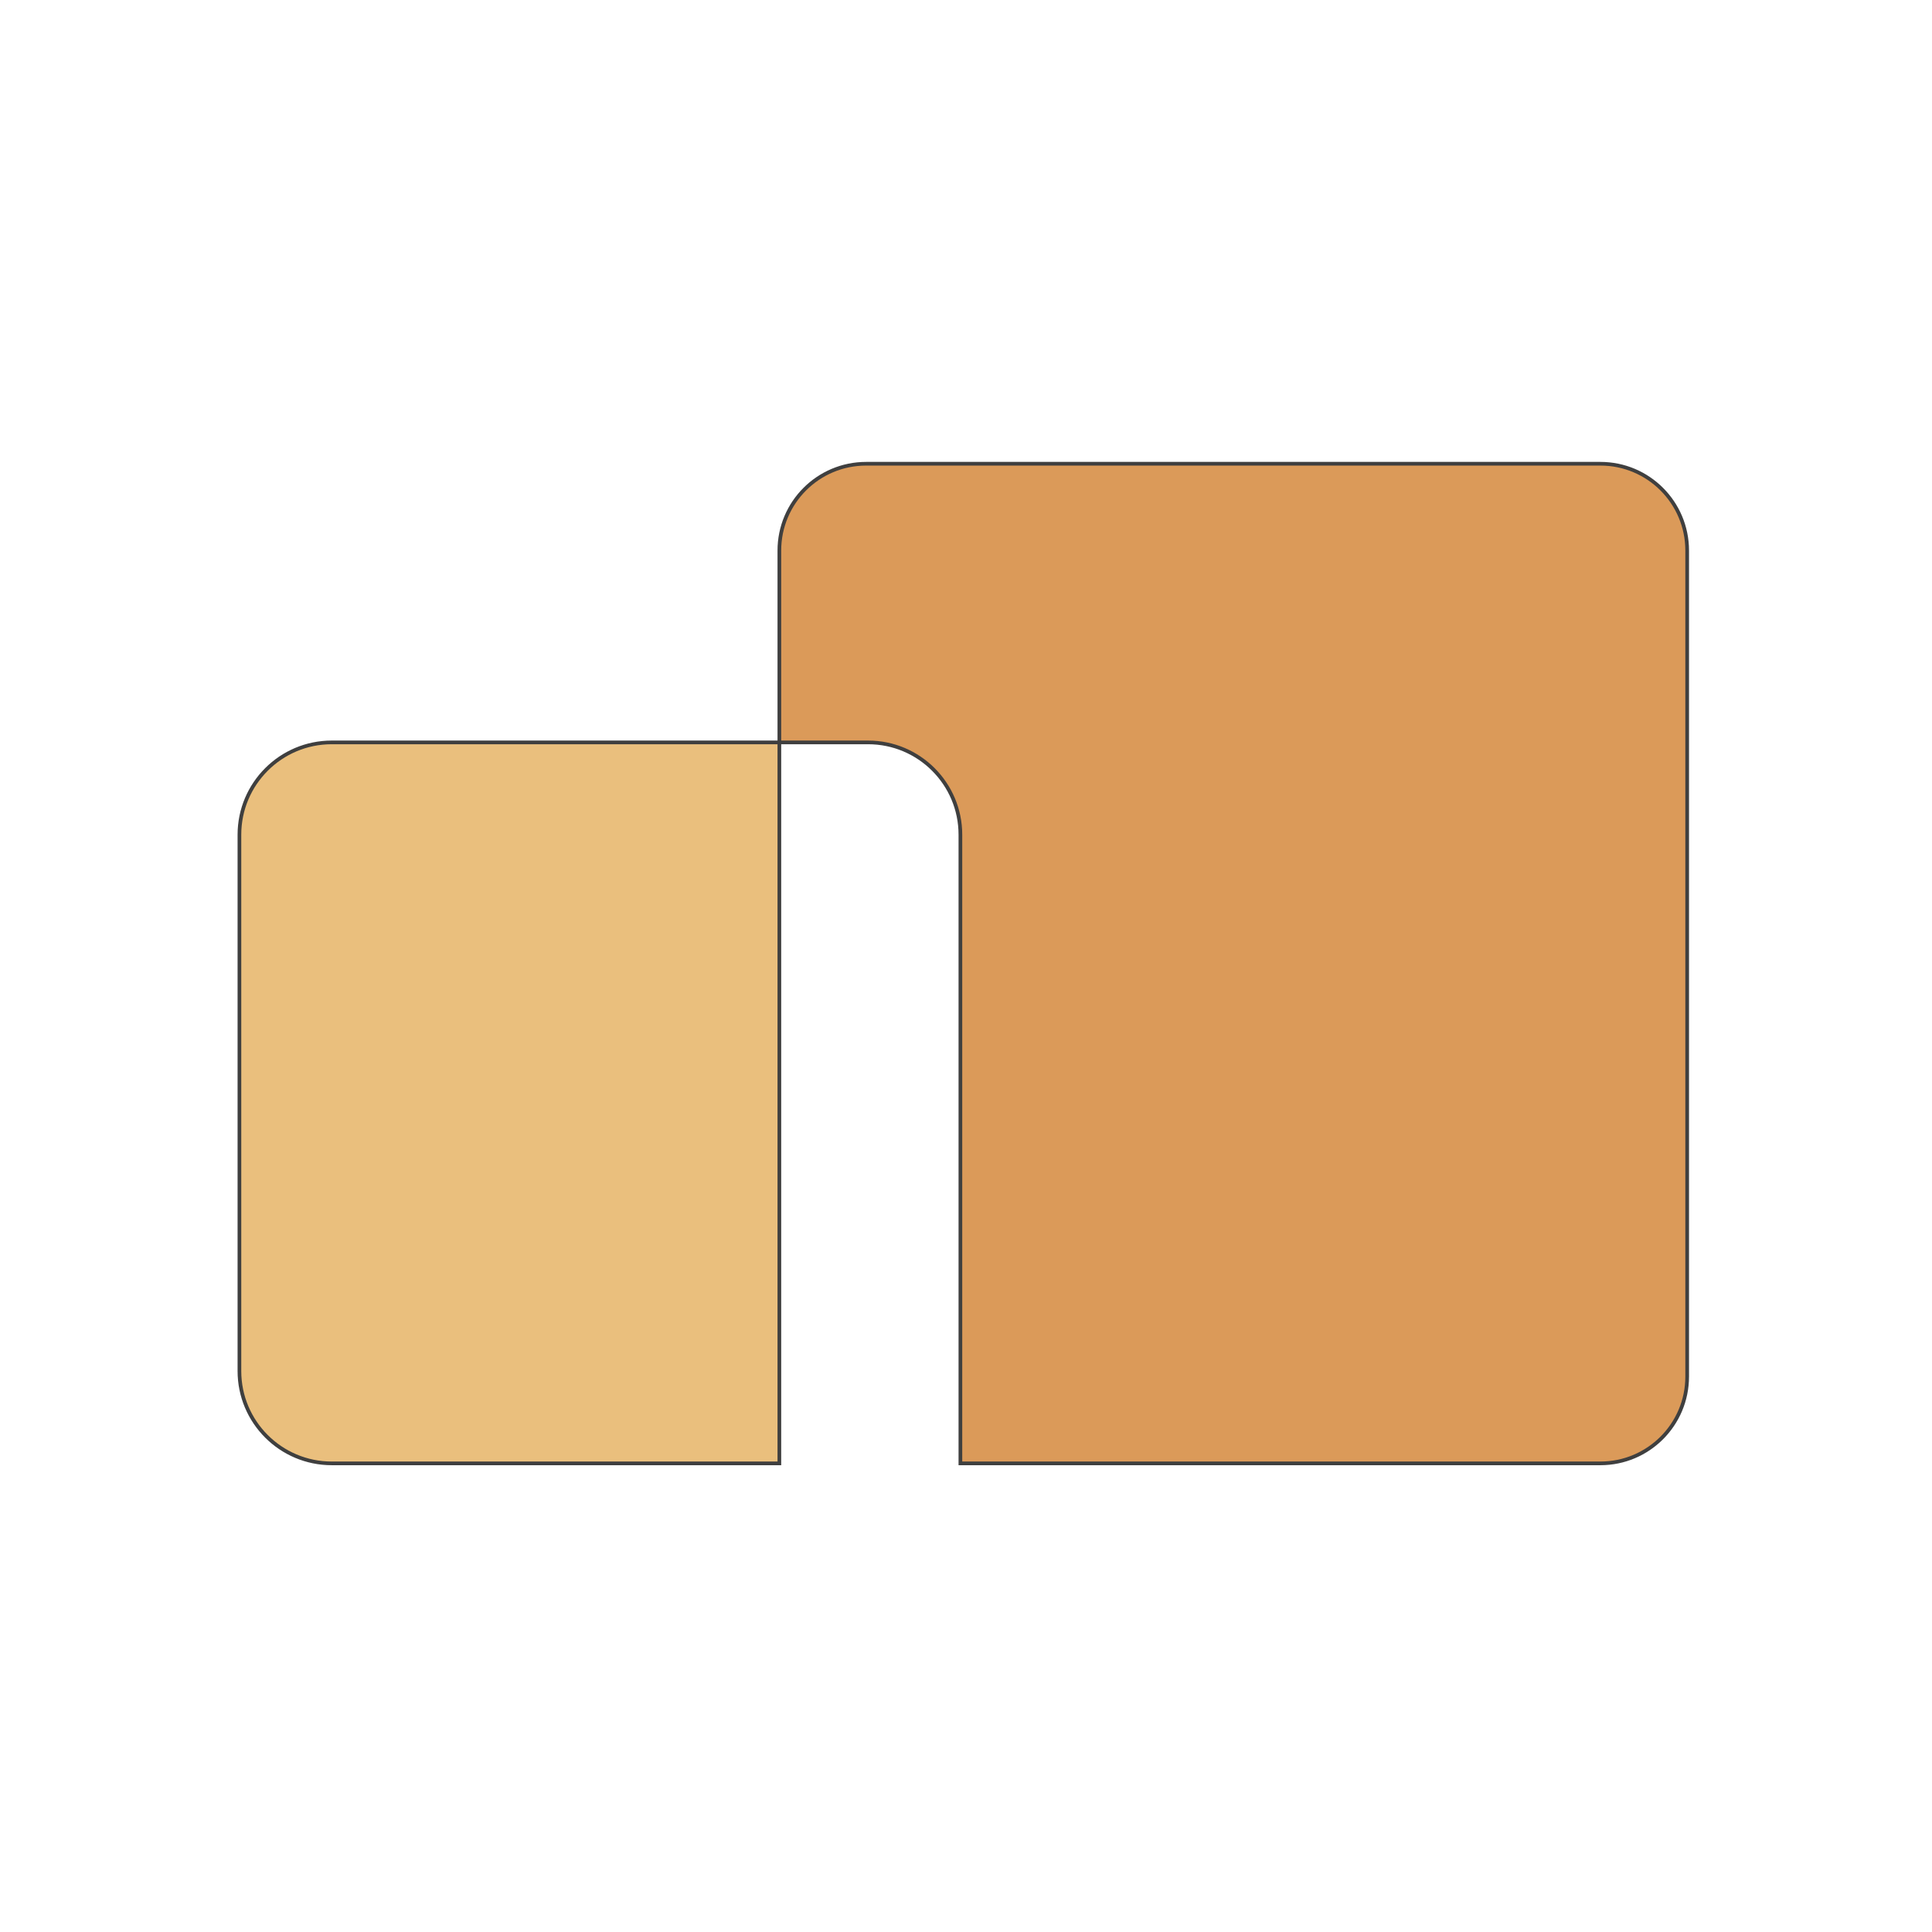
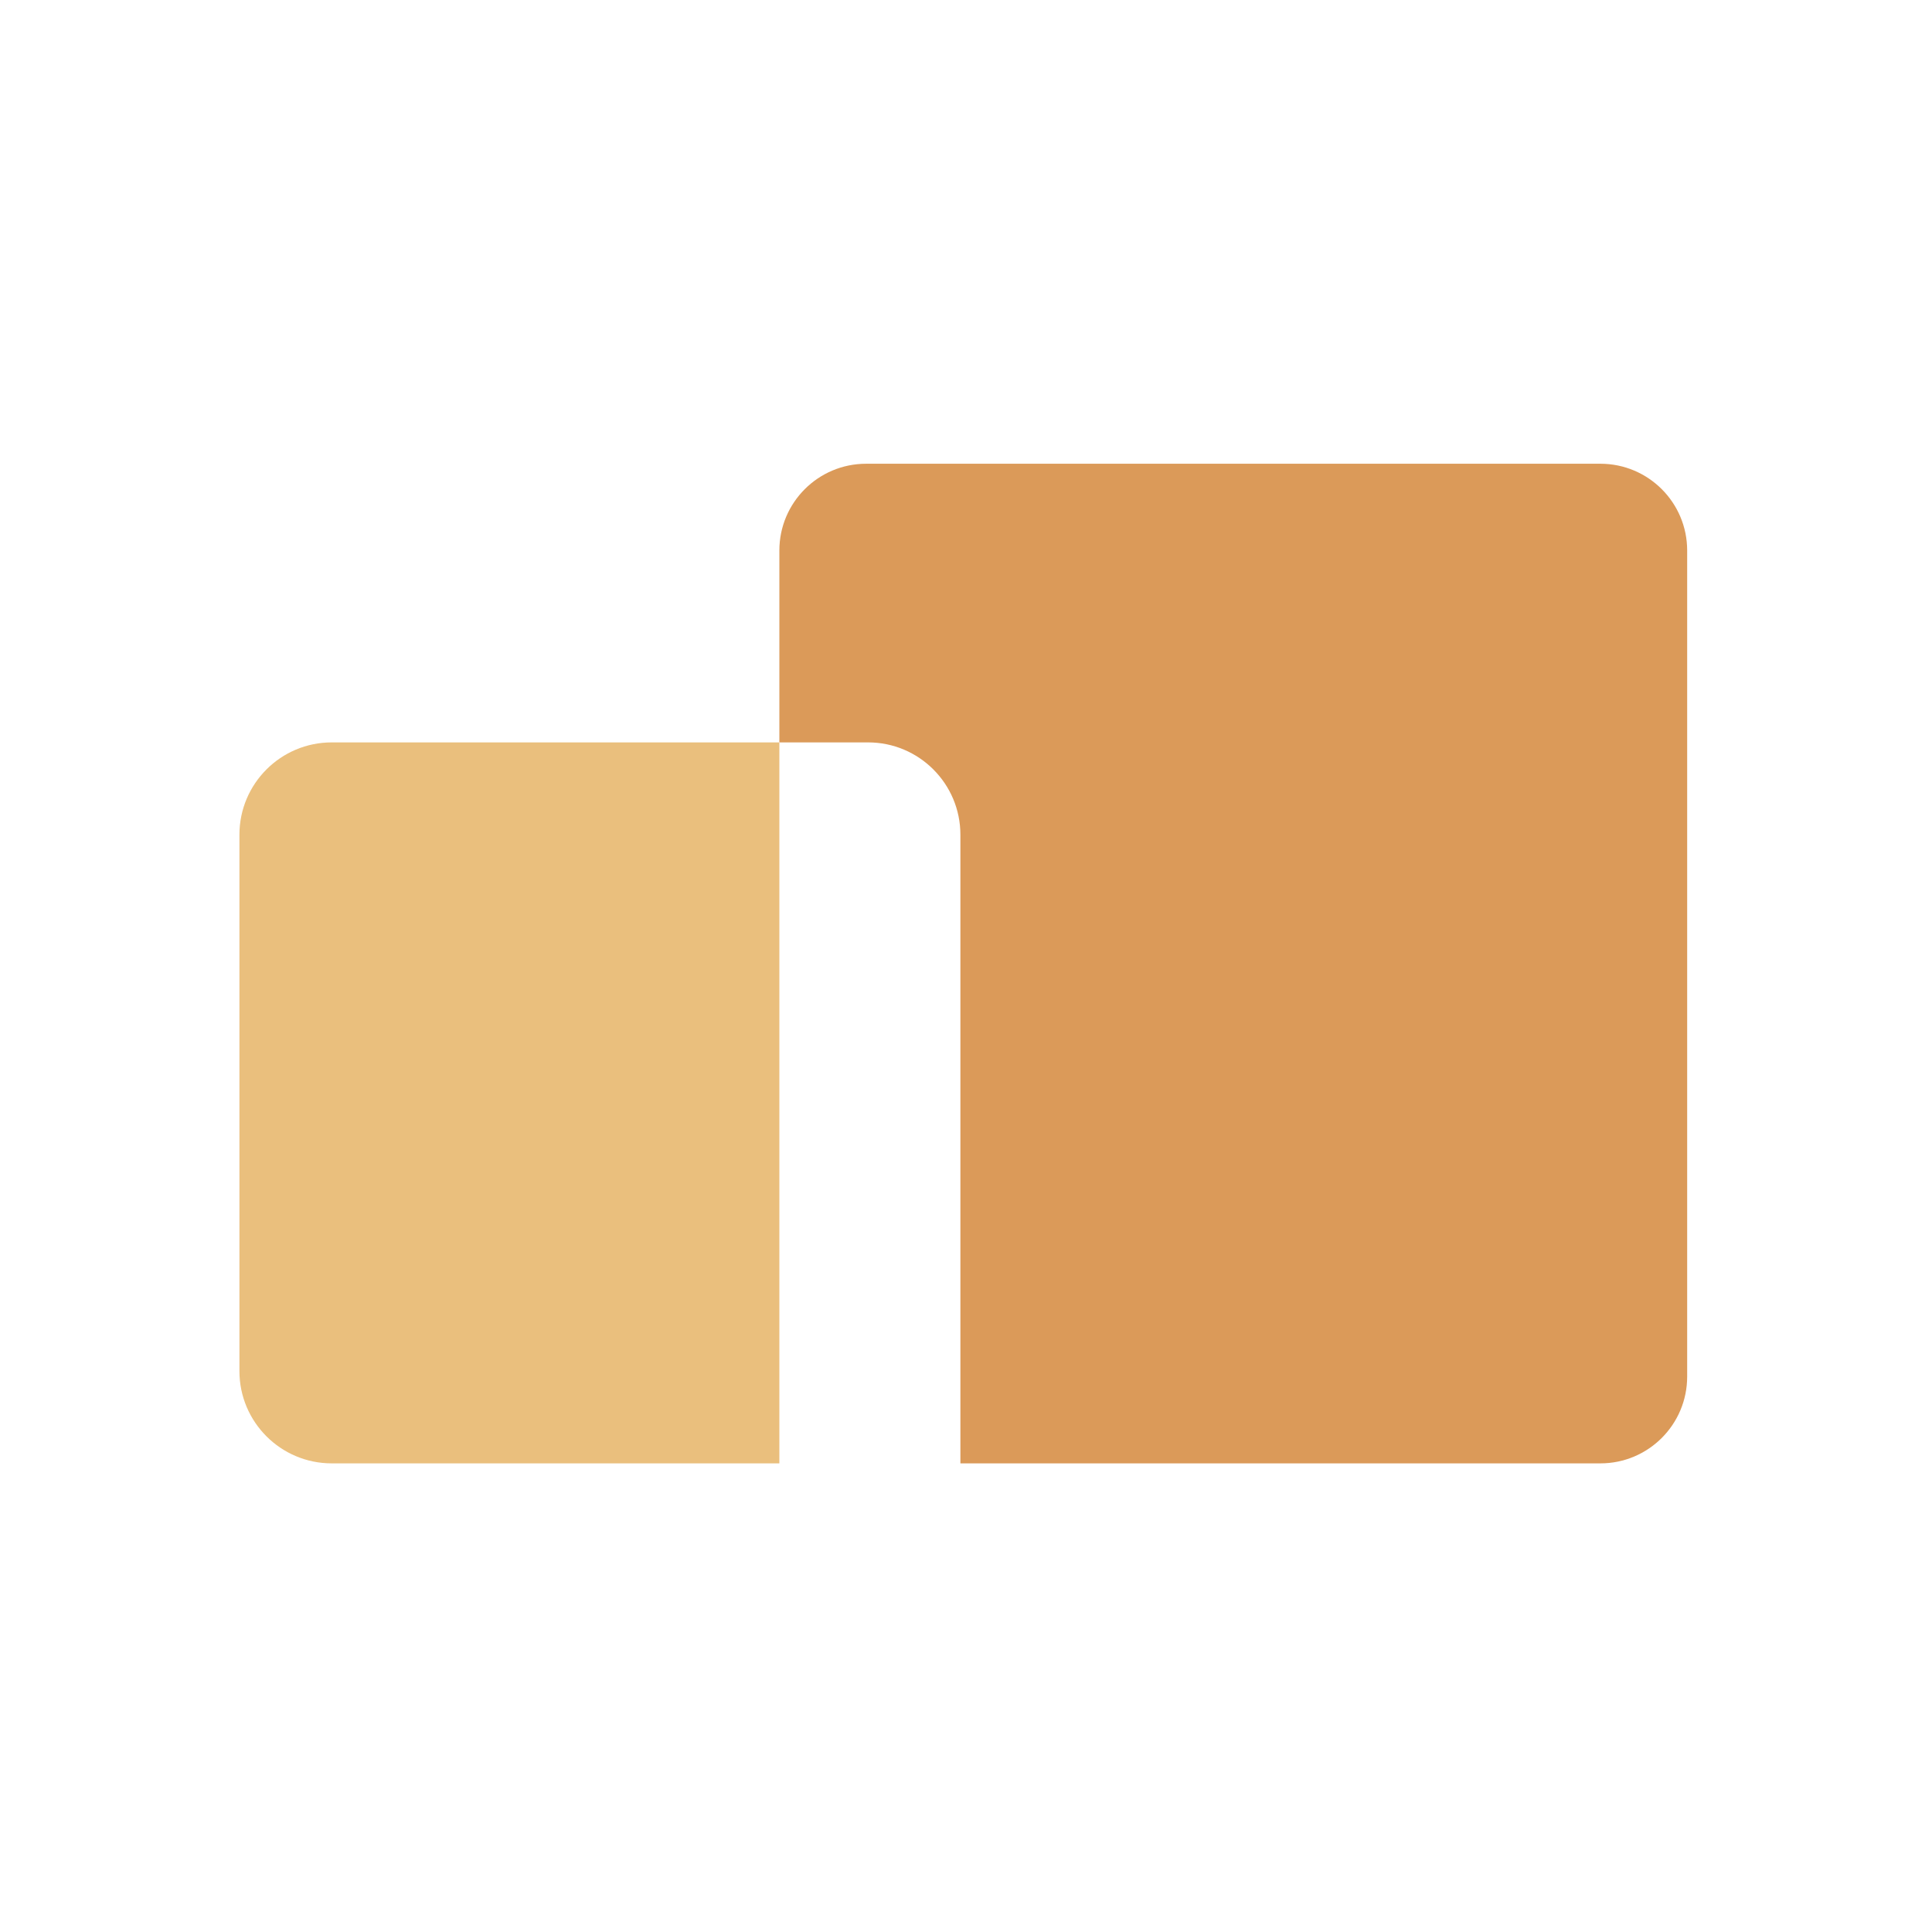
<svg xmlns="http://www.w3.org/2000/svg" viewBox="0 0 525 525">
-   <path stroke="rgb(63, 63, 63)" fill="rgb(219, 154, 89)" d="M434.890,397.655 L260.977,397.655 L260.977,226.829 C260.977,212.972 249.744,201.738 235.887,201.738 L211.783,201.738 L211.783,149.596 C211.783,136.574 222.340,126.017 235.363,126.017 L434.890,126.017 C447.913,126.017 458.470,136.574 458.470,149.596 L458.470,374.076 C458.470,387.098 447.913,397.655 434.890,397.655 Z" />
-   <path stroke="rgb(63, 63, 63)" fill="rgb(234, 191, 125)" d="M211.783,397.655 L90.151,397.655 C76.294,397.655 65.061,386.421 65.061,372.564 L65.061,226.829 C65.061,212.972 76.294,201.738 90.151,201.738 L211.783,201.738 L211.783,397.655 Z" />
+   <path fill="rgb(219, 154, 89)" d="M434.890,397.655 L260.977,397.655 L260.977,226.829 C260.977,212.972 249.744,201.738 235.887,201.738 L211.783,201.738 L211.783,149.596 C211.783,136.574 222.340,126.017 235.363,126.017 L434.890,126.017 C447.913,126.017 458.470,136.574 458.470,149.596 L458.470,374.076 C458.470,387.098 447.913,397.655 434.890,397.655 Z" />
+   <path fill="rgb(234, 191, 125)" d="M211.783,397.655 L90.151,397.655 C76.294,397.655 65.061,386.421 65.061,372.564 L65.061,226.829 C65.061,212.972 76.294,201.738 90.151,201.738 L211.783,201.738 L211.783,397.655 Z" />
</svg>
